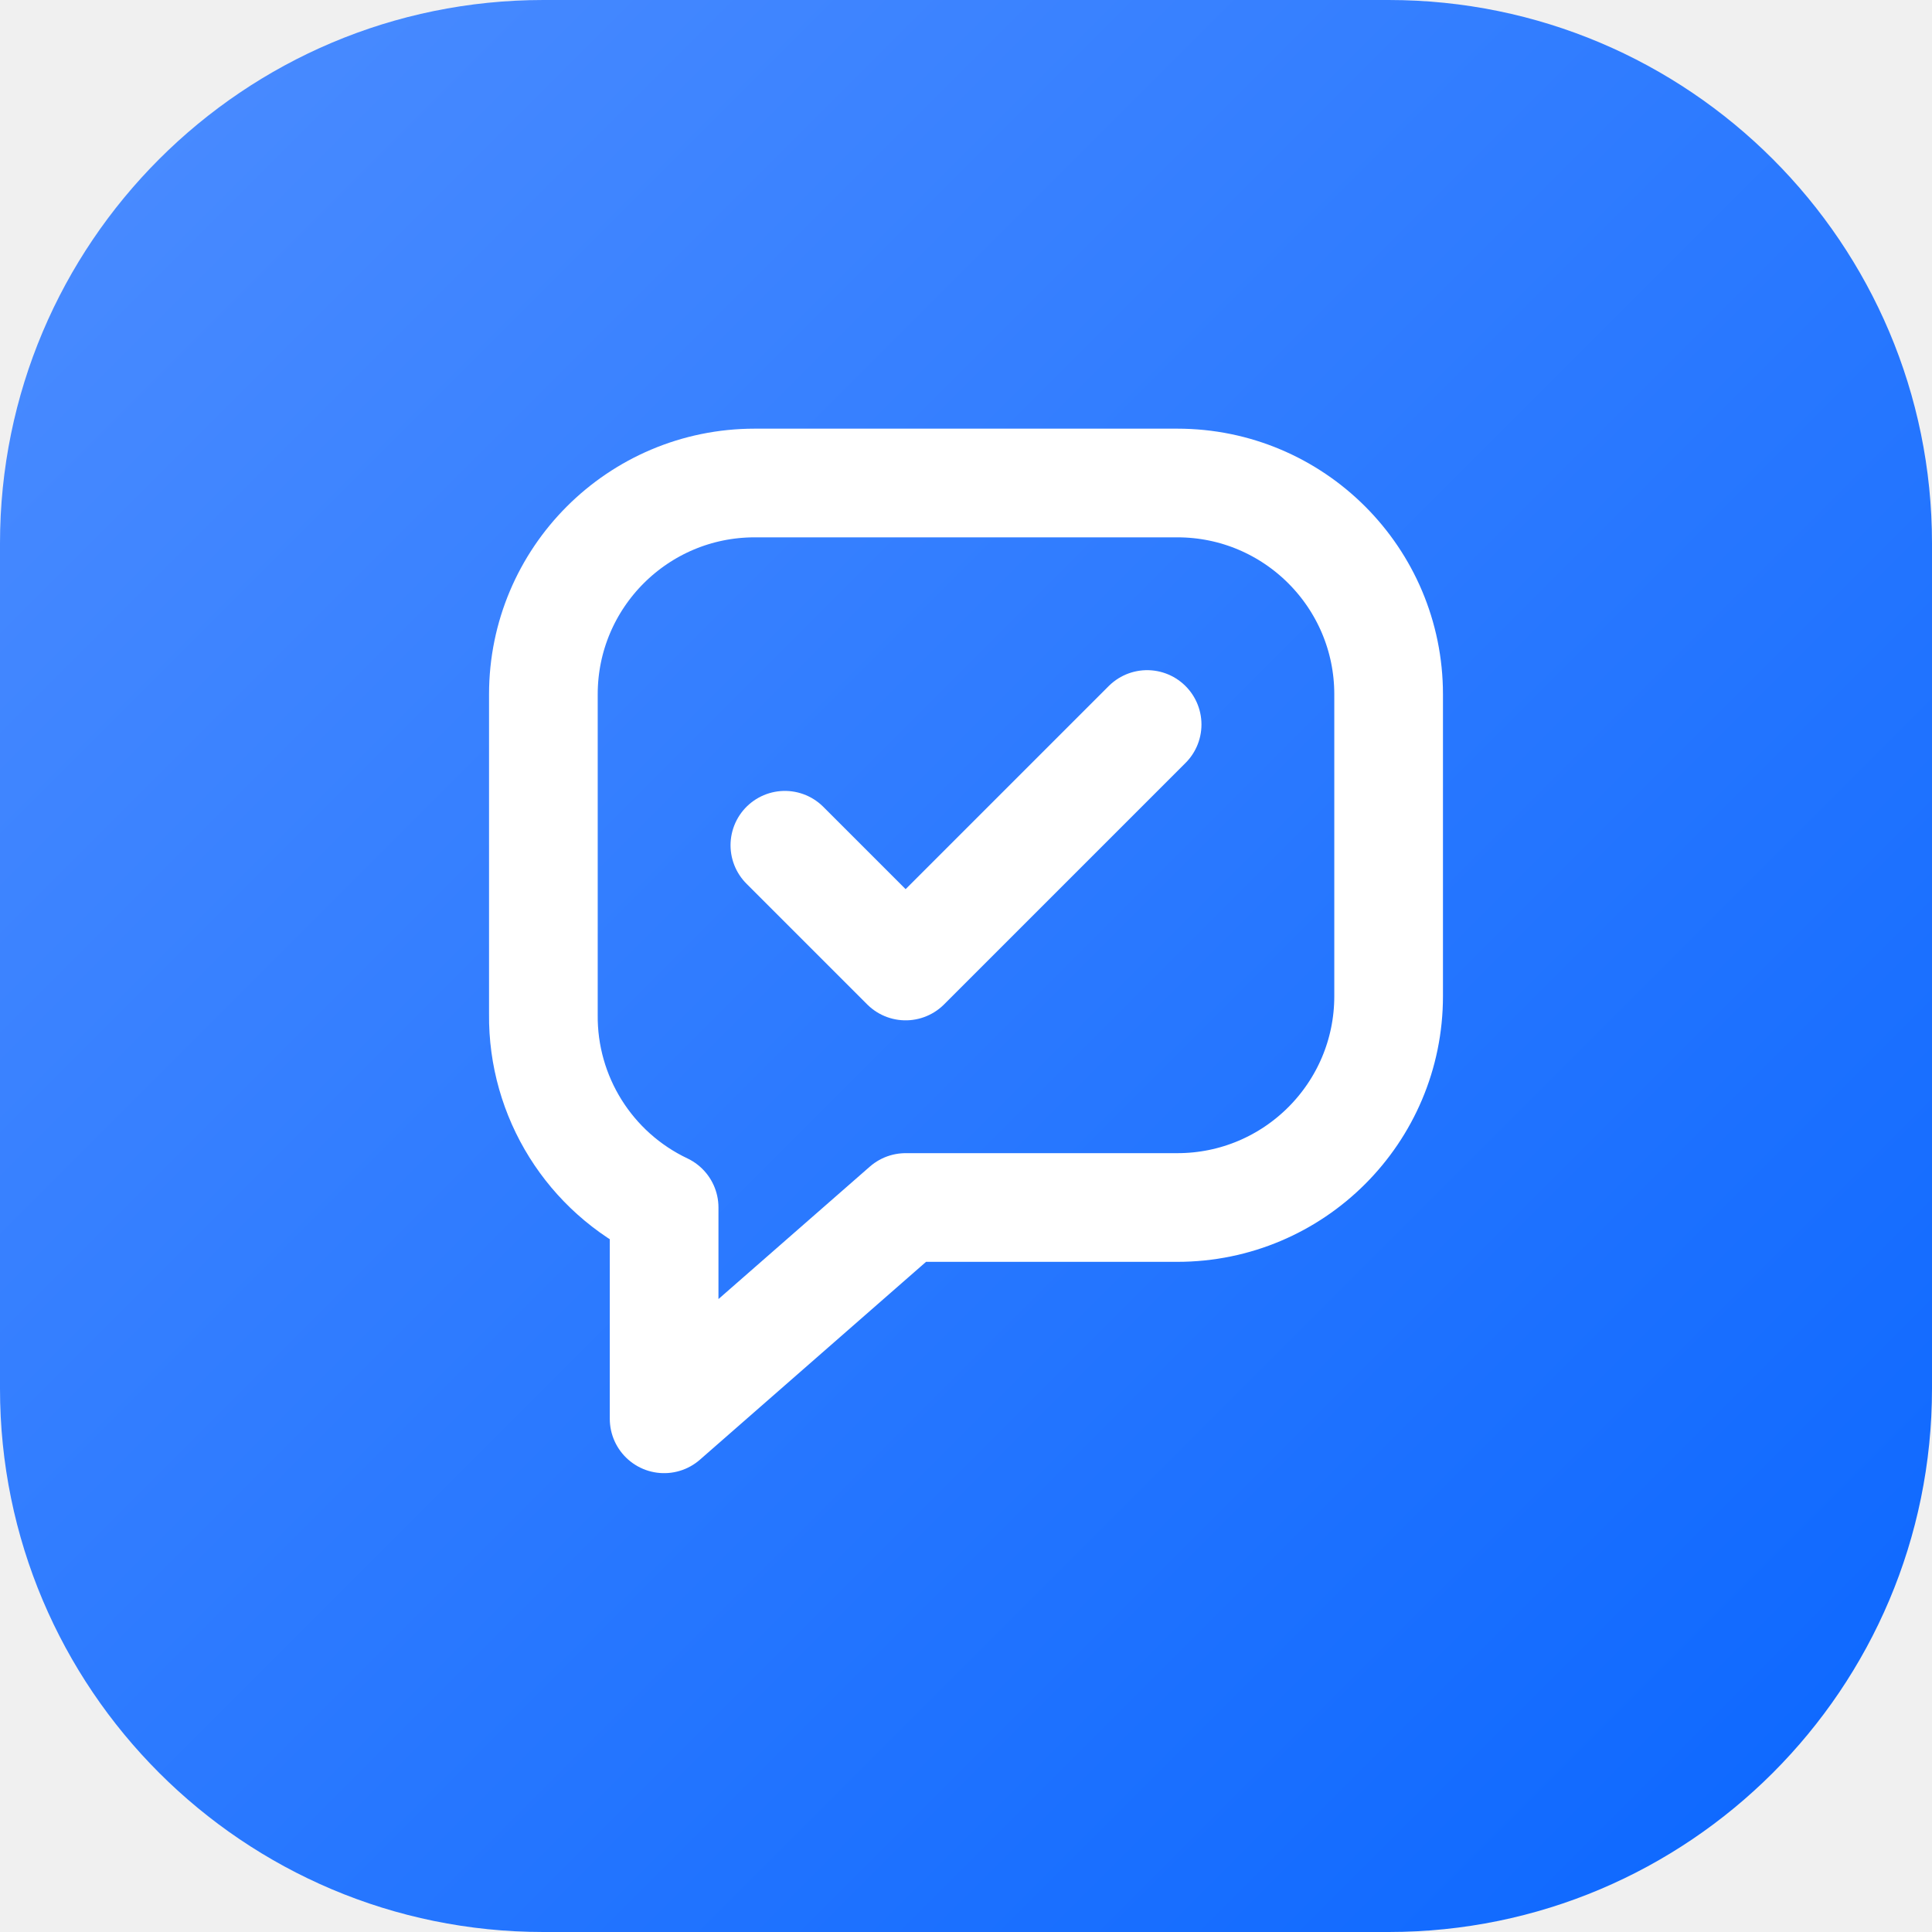
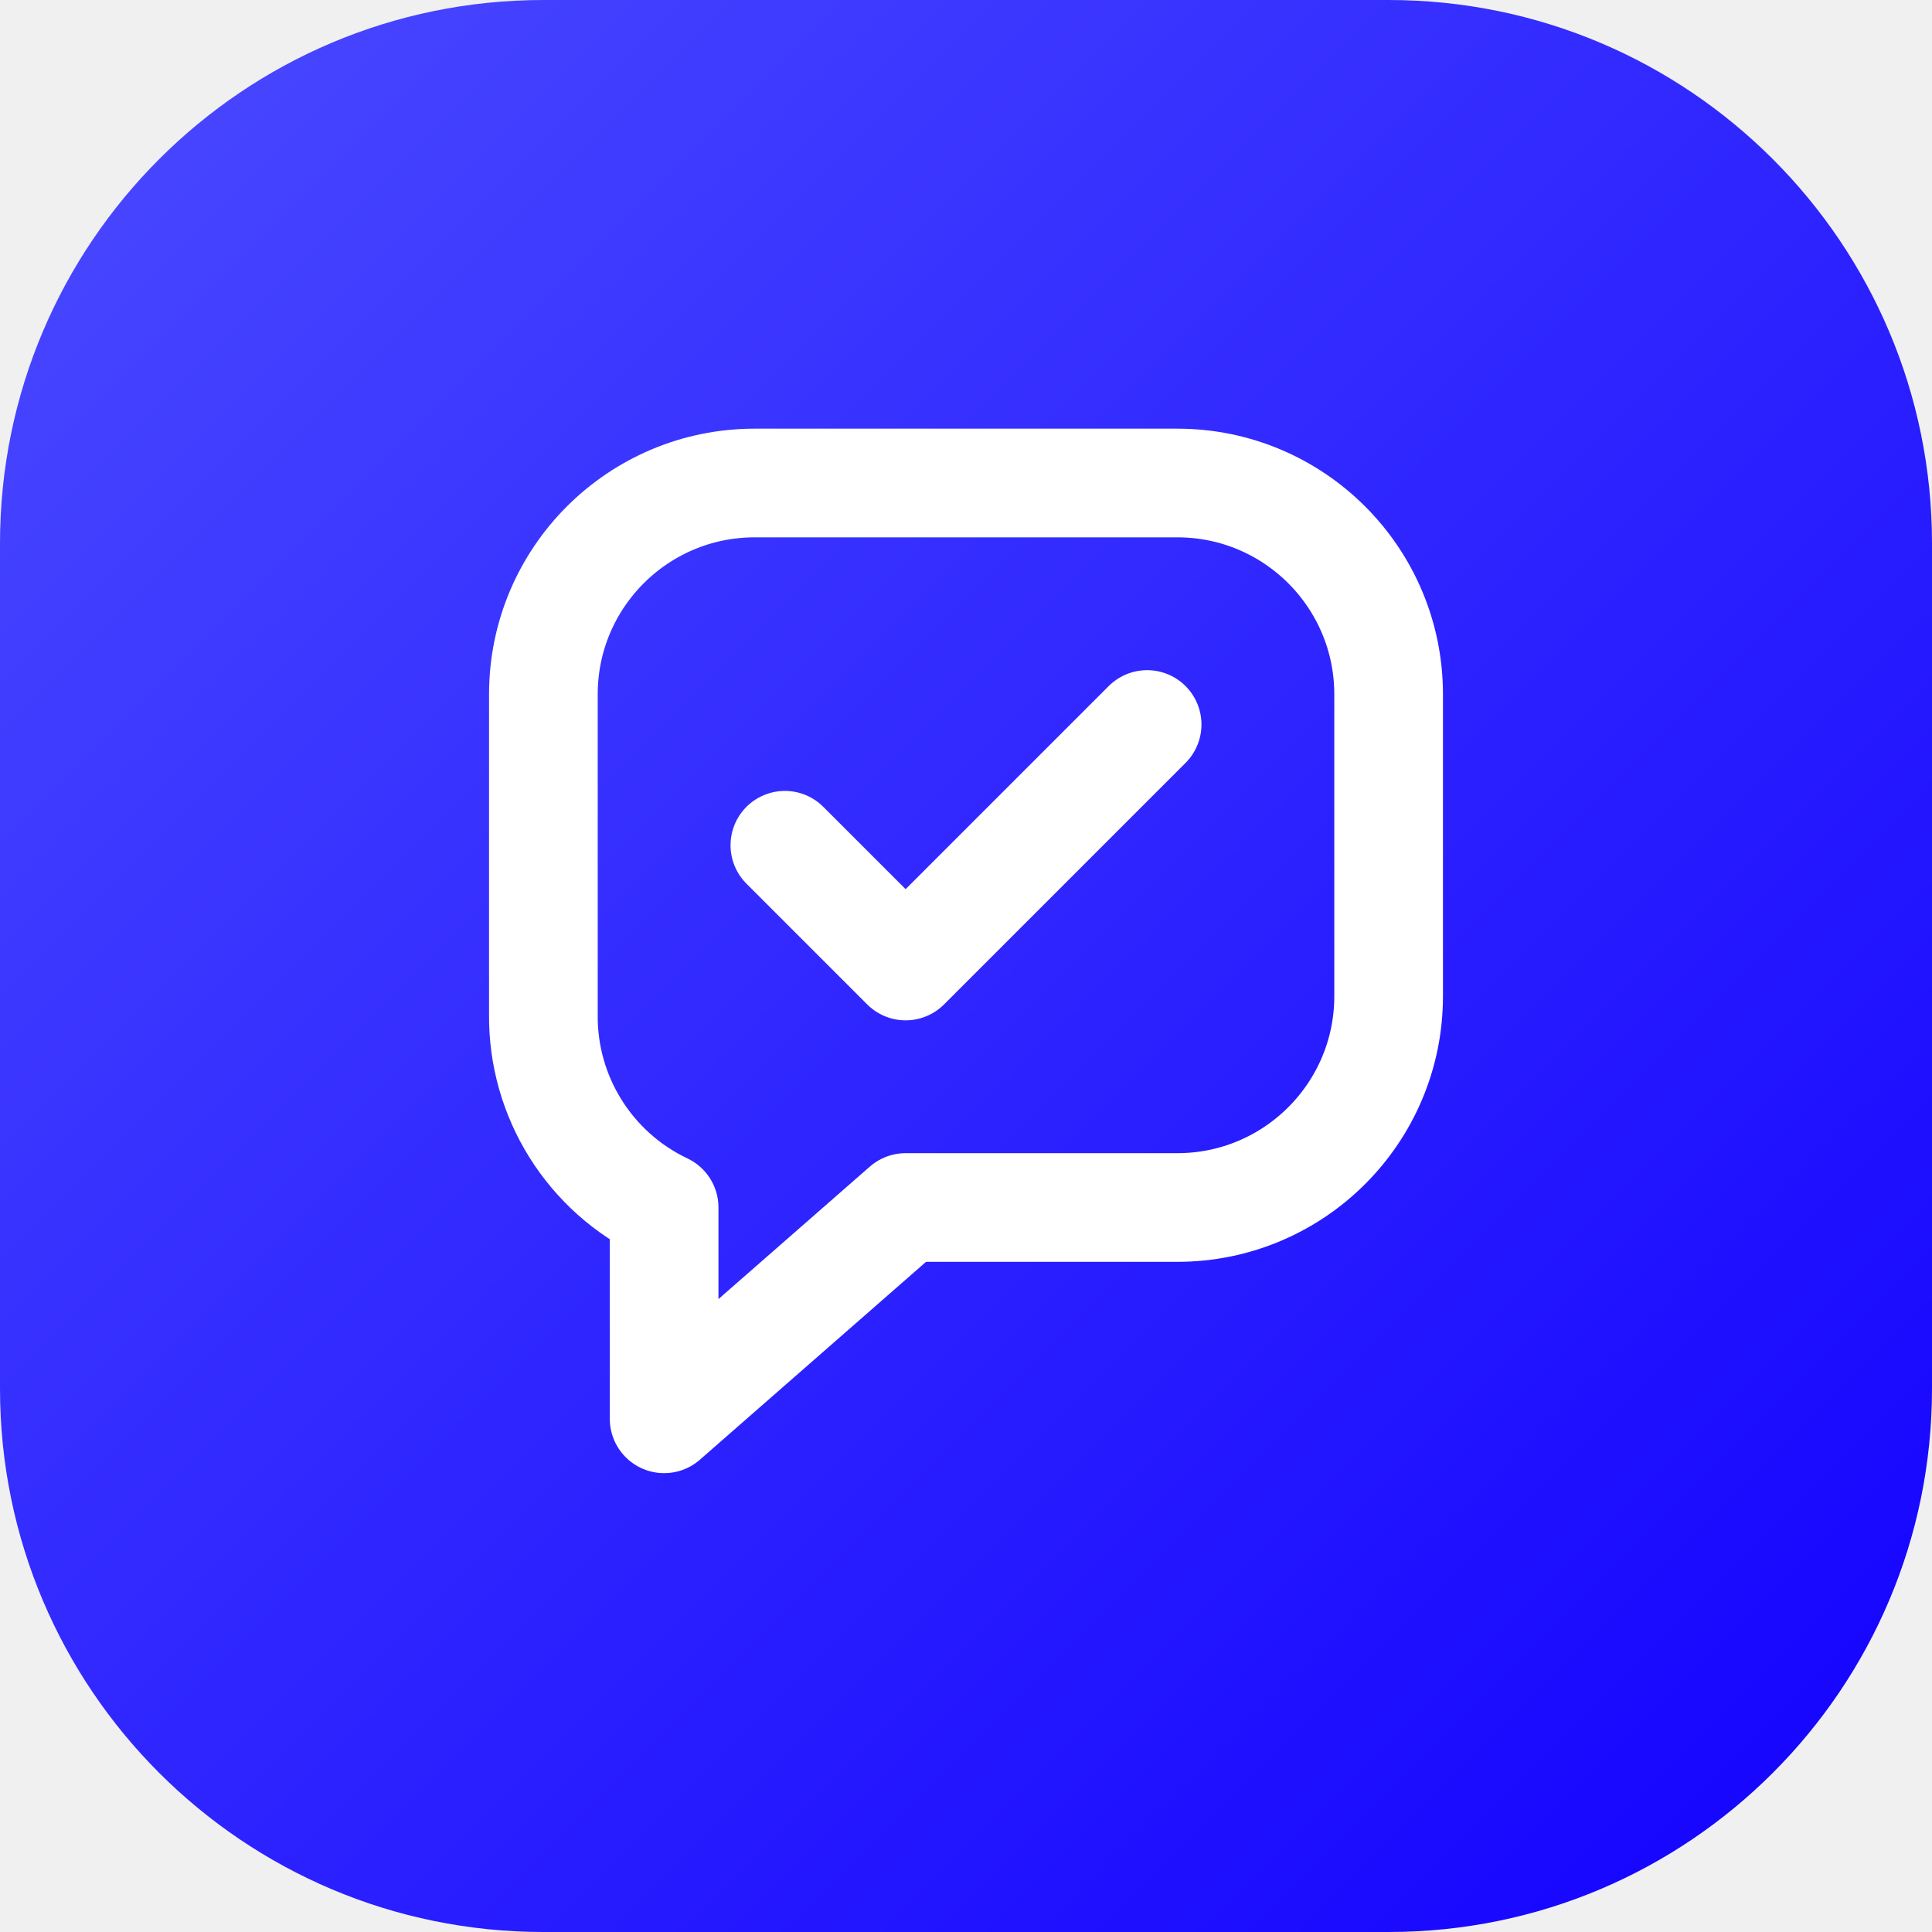
<svg xmlns="http://www.w3.org/2000/svg" viewBox="0 0 32 32">
  <defs>
    <linearGradient id="g" x1="0" y1="0" x2="1" y2="1">
-       <stop offset="0" stop-color="#4d8dff" />
-       <stop offset="1" stop-color="#0a66ff" />
+       <stop offset="0" stop-color="#4b4bff" />
+       <stop offset="1" stop-color="#1200ff" />
    </linearGradient>
  </defs>
  <rect width="32" height="32" rx="9" fill="url(#g)" />
  <path d="M9 11.5a3.5 3.5 0 0 1 3.5-3.5h7a3.5 3.5 0 0 1 3.5 3.5v5a3.5 3.5 0 0 1-3.5 3.5H15l-4 3.5V20a3.5 3.5 0 0 1-2-3.2z" fill="none" stroke="#fff" stroke-width="1.8" stroke-linejoin="round" />
  <path d="M13 14l2 2 4-4" fill="none" stroke="#fff" stroke-width="1.8" stroke-linecap="round" stroke-linejoin="round" />
</svg>
